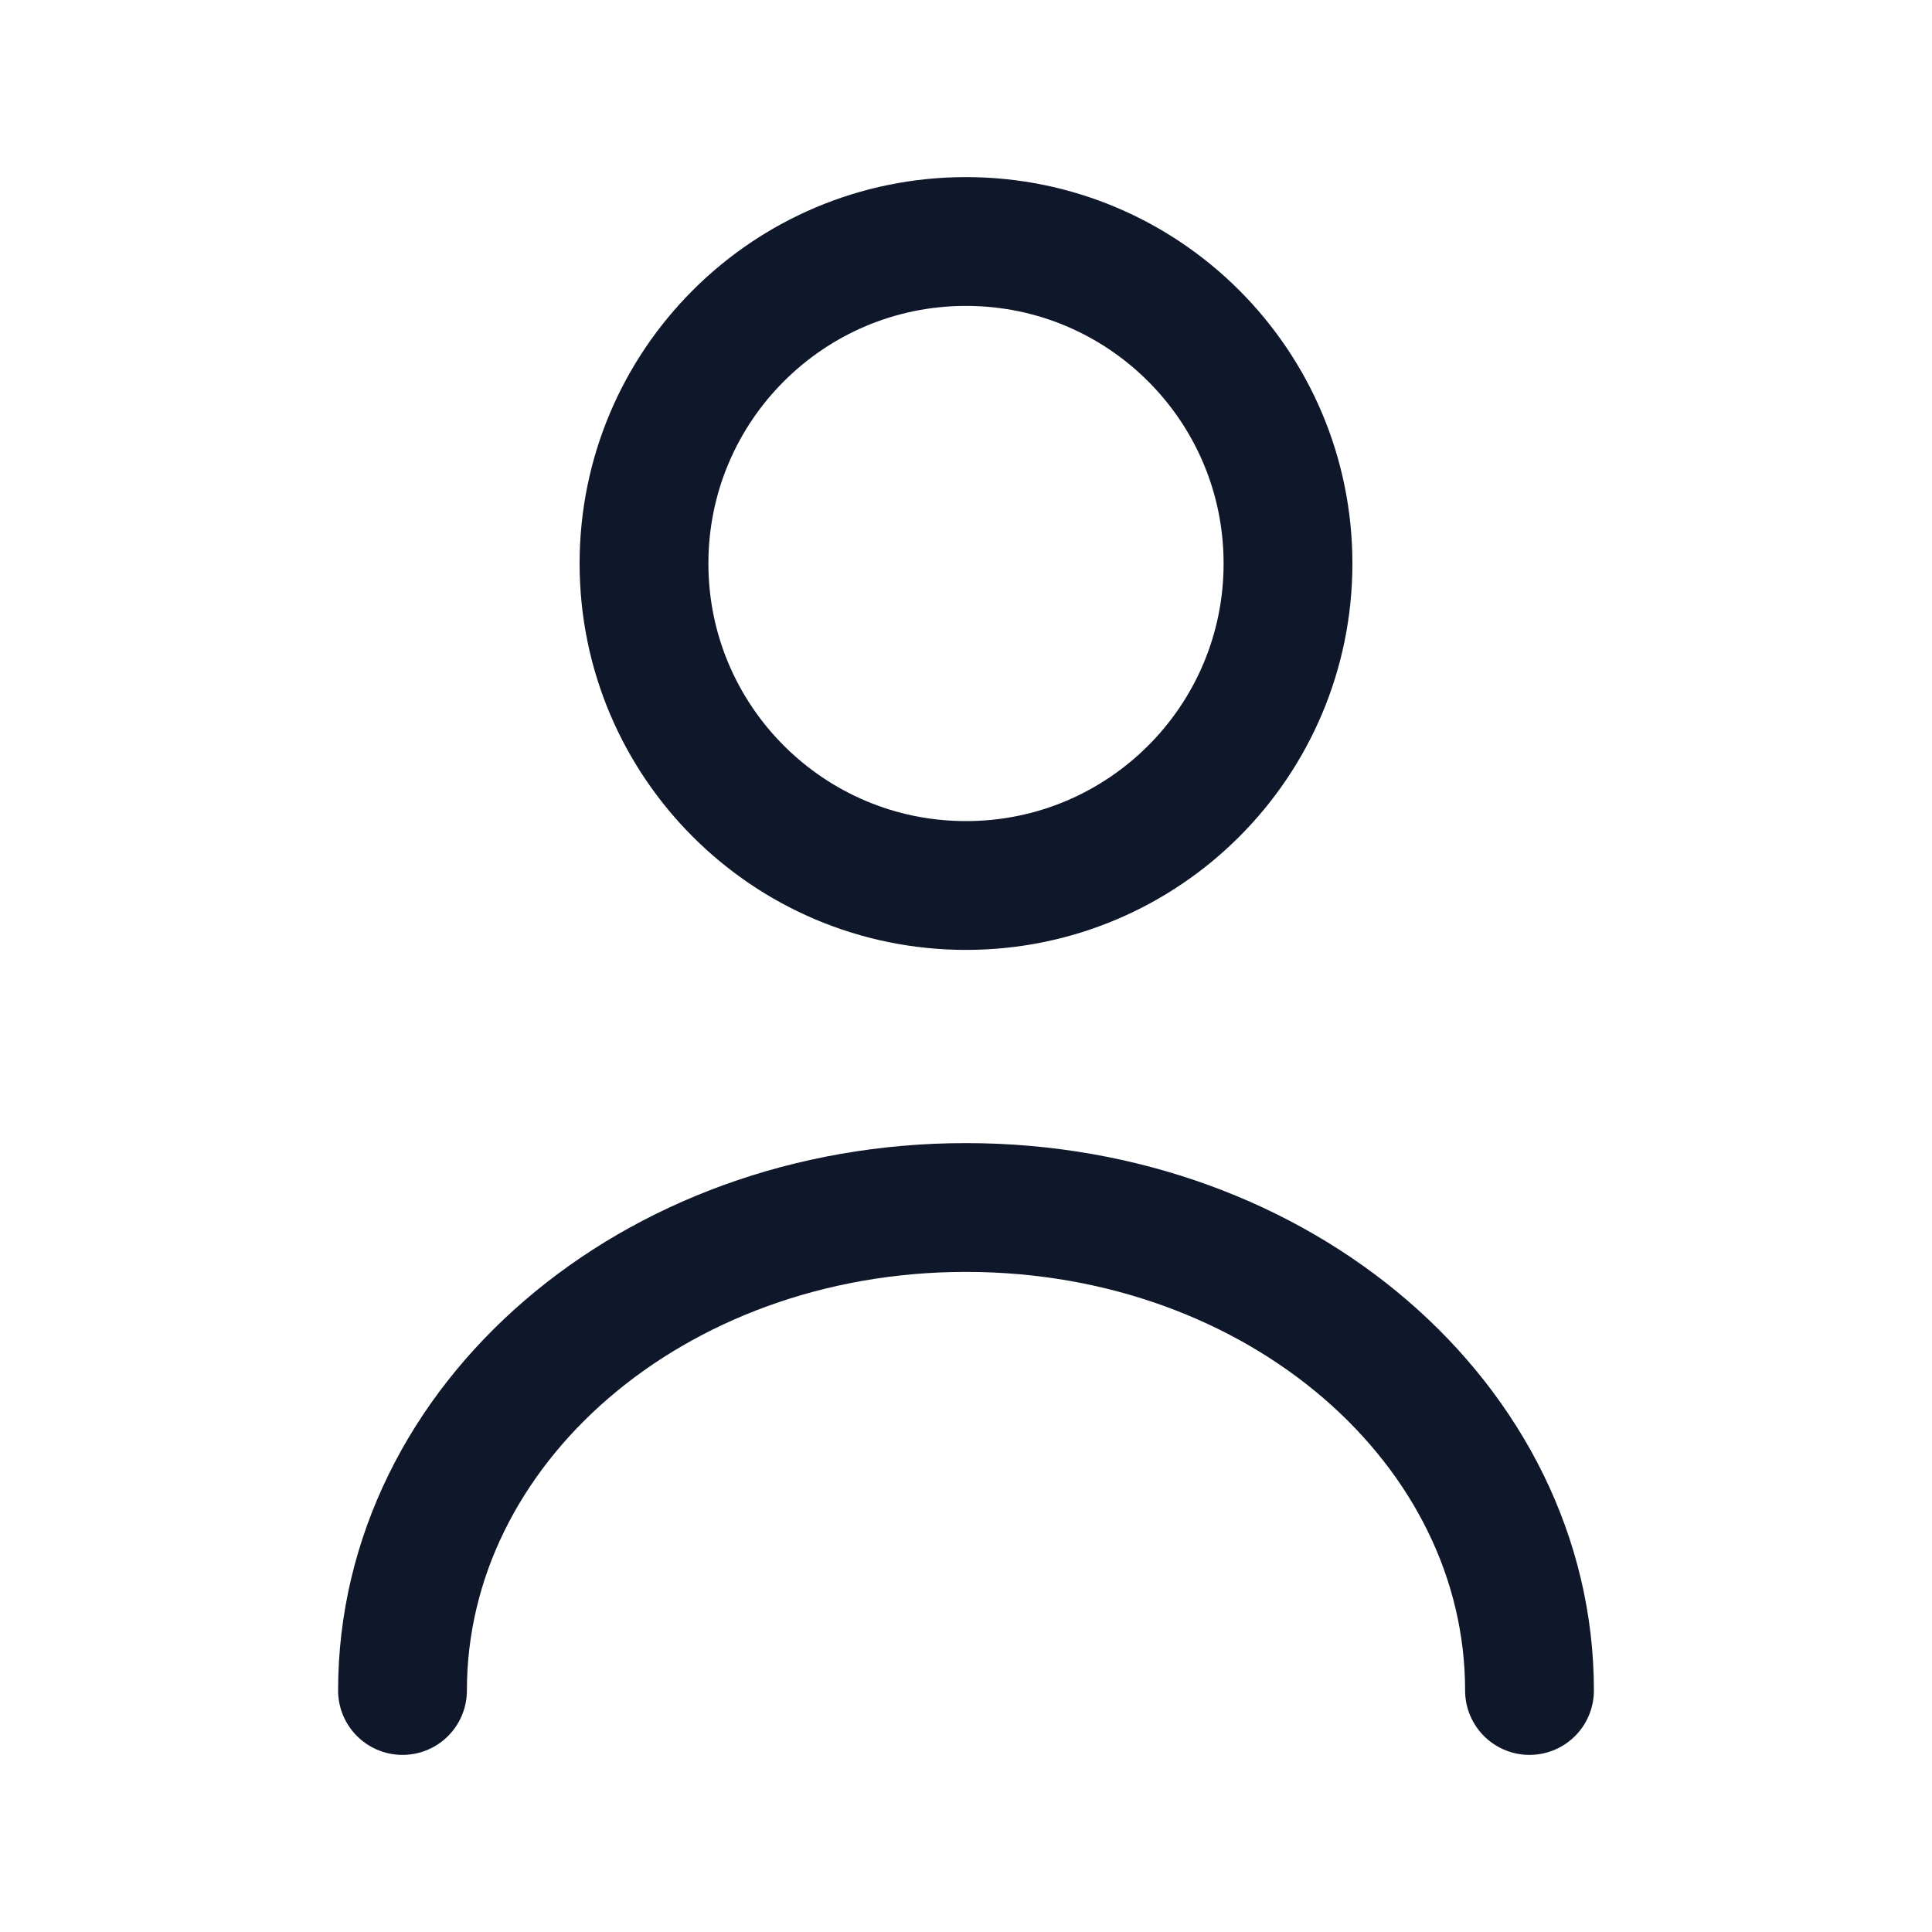
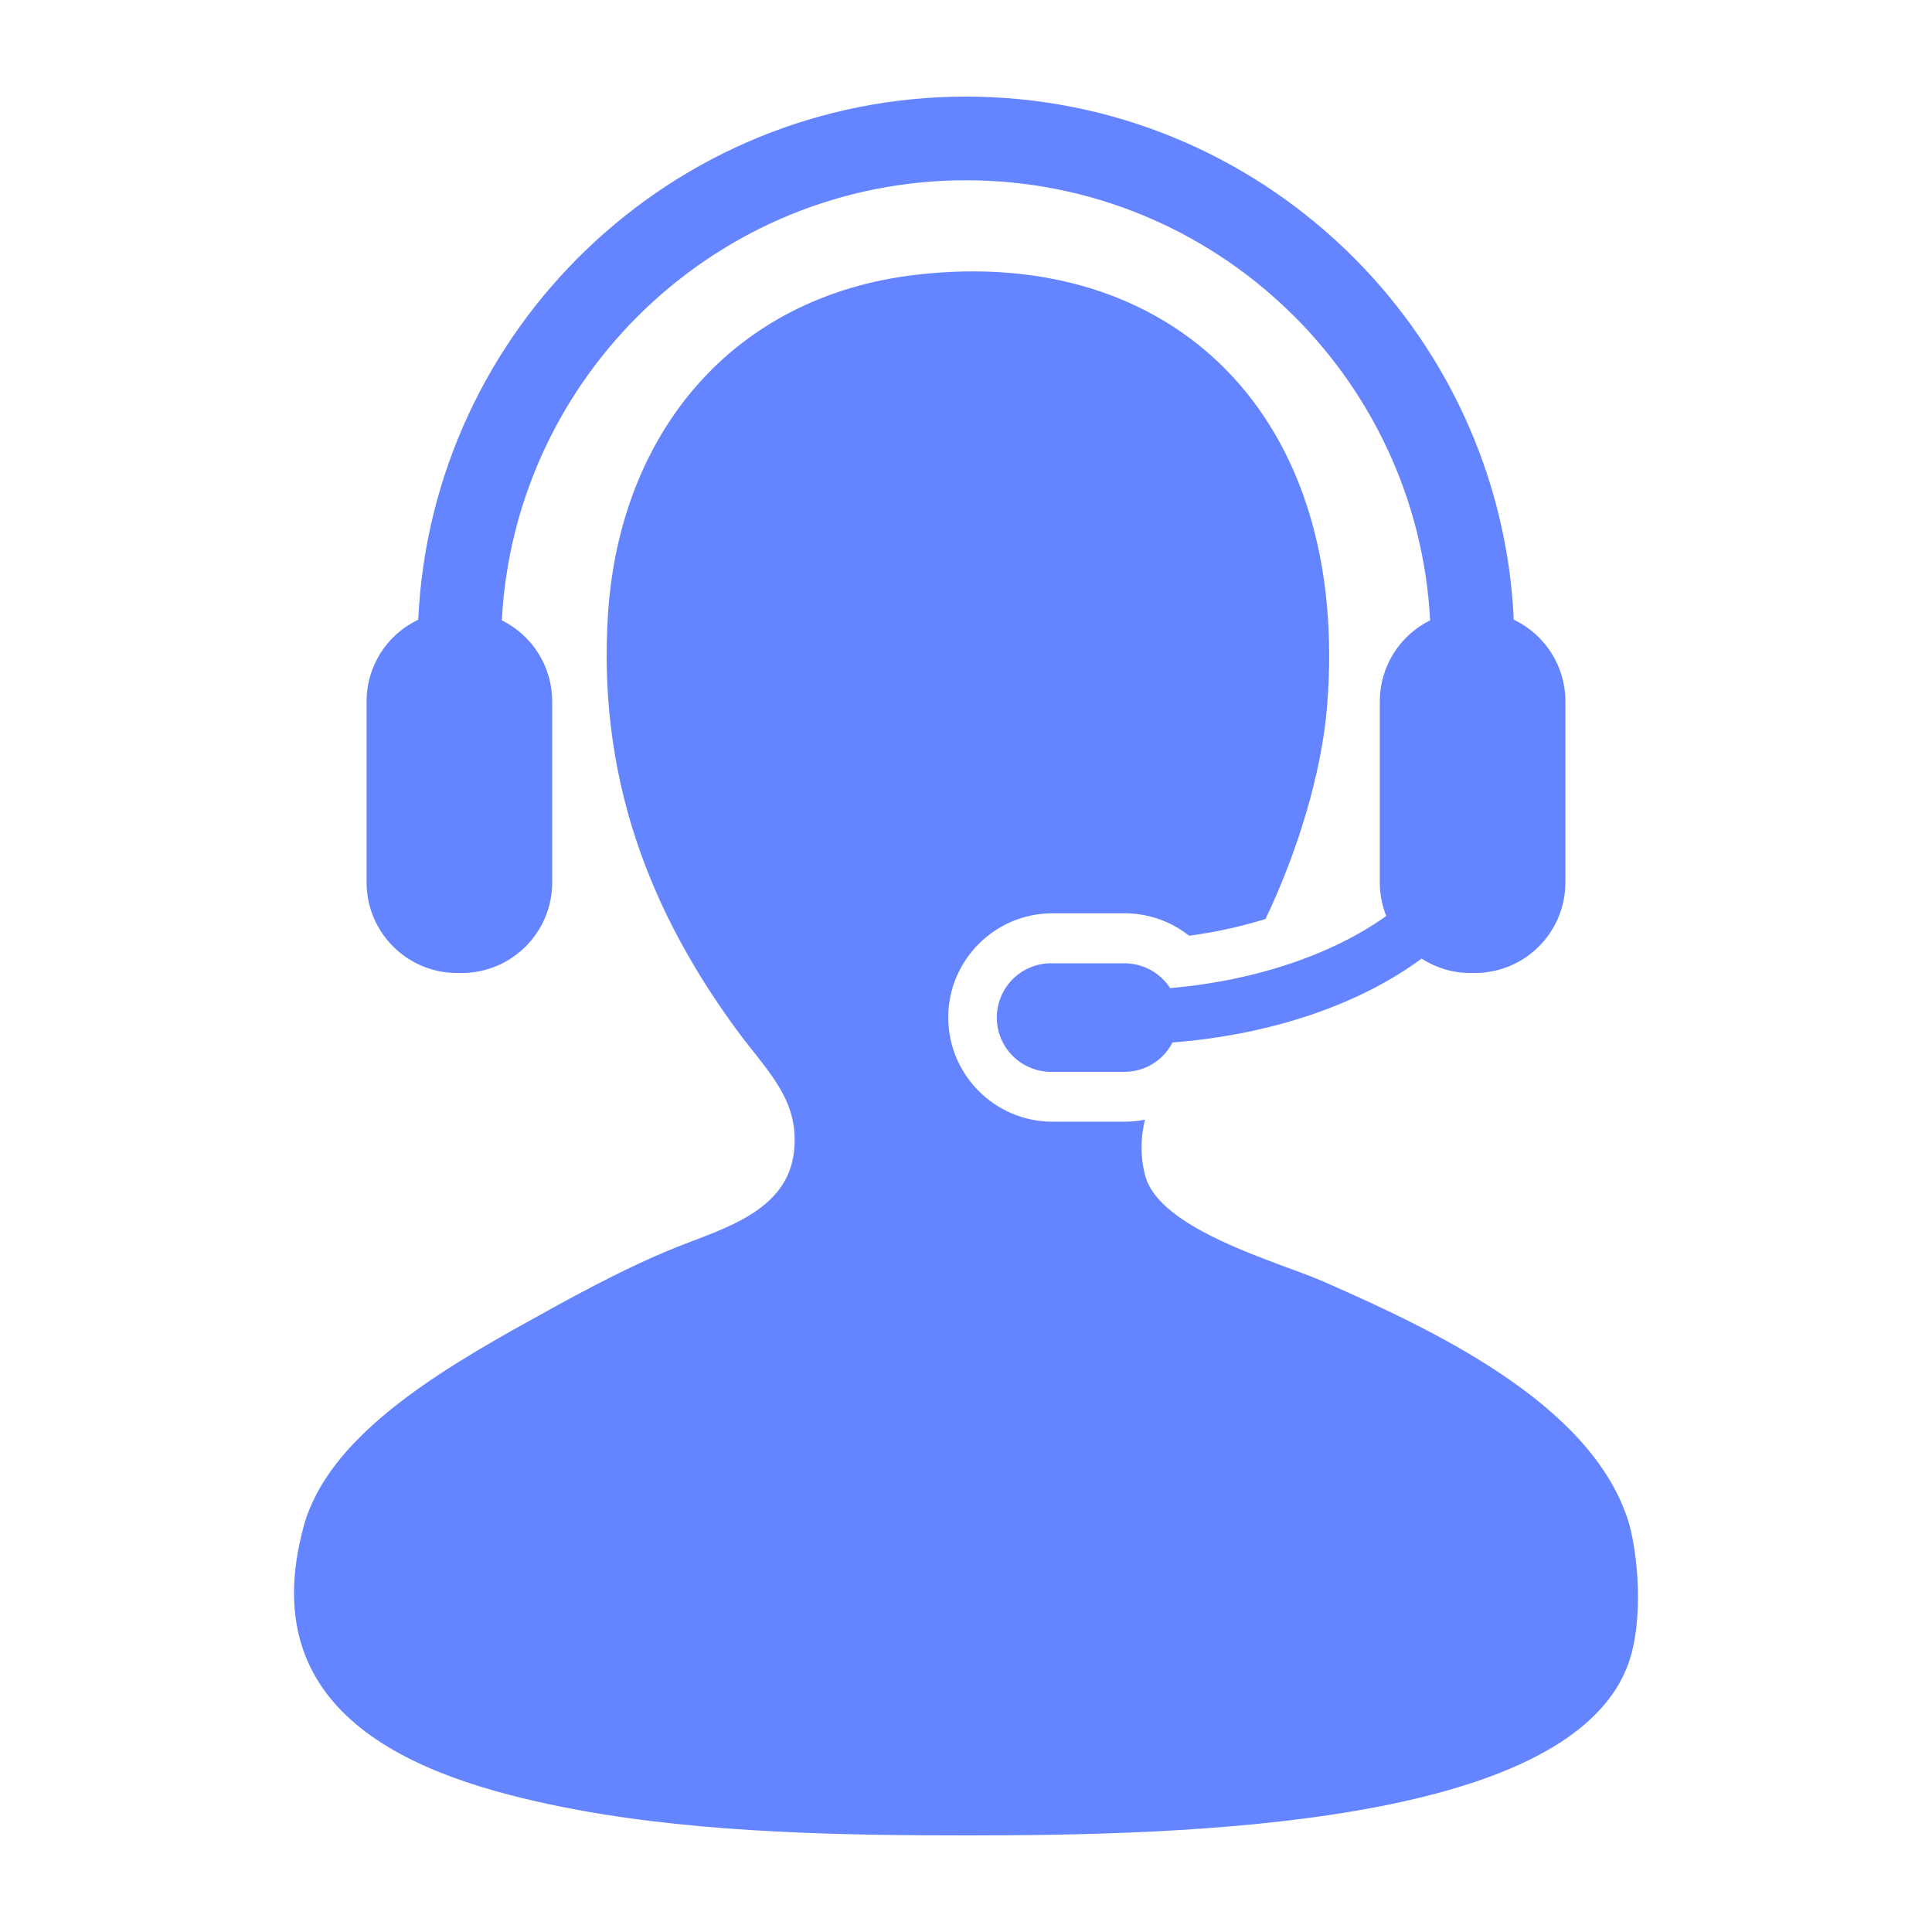
- <svg xmlns="http://www.w3.org/2000/svg" viewBox="0 0 24 24" fill="none" stroke="#0f172a" stroke-width="1.6" stroke-linecap="round" stroke-linejoin="round">
-   <circle cx="12" cy="7" r="4" />
-   <path d="M5 21c0-3.3 3.1-6 7-6s7 2.7 7 6" />
+ <svg xmlns="http://www.w3.org/2000/svg" version="1.1" width="512" height="512" x="0" y="0" viewBox="0 0 100 100" style="enable-background:new 0 0 512 512" xml:space="preserve">
+   <g>
+     <path d="M84.234 78.581C82.22 72.587 74.193 68.835 68.47 66.32c-2.242-.982-8.449-2.648-9.195-5.471-.267-1.017-.231-1.976-.012-2.895a5.596 5.596 0 0 1-1.057.105h-3.729a5.402 5.402 0 0 1-5.396-5.397c0-2.973 2.42-5.39 5.396-5.39h3.729c1.232 0 2.4.417 3.342 1.161a23.997 23.997 0 0 0 3.955-.866c1.631-3.417 2.903-7.503 3.188-11.02 1.217-15.048-8.008-23.852-21.235-22.33-9.617 1.107-15.362 8.278-15.983 17.51-.628 9.41 2.861 16.36 6.567 21.458 1.623 2.229 3.328 3.662 3.066 6.348-.304 3.176-3.7 4.061-6.129 5.037-2.878 1.156-5.978 2.91-7.442 3.721-5.043 2.785-10.578 6.139-11.822 10.727-2.755 10.168 6.549 13.248 14.23 14.67C36.535 94.904 43.968 95 50.082 95c11.059 0 30.945-.443 34.152-8.756.912-2.359.521-6.118 0-7.663z" fill="#6485ff" opacity="1" data-original="#000000" />
+     <path d="M60.566 51.143a2.818 2.818 0 0 0-2.358-1.283h-3.729a2.81 2.81 0 1 0 0 5.618h3.729a2.786 2.786 0 0 0 2.479-1.519c5.199-.409 9.721-1.997 12.895-4.342.729.47 1.591.745 2.521.745h.234a4.687 4.687 0 0 0 4.688-4.693v-9.368a4.673 4.673 0 0 0-2.672-4.224C77.665 17.034 65.212 5 50 5S22.333 17.034 21.648 32.077a4.67 4.67 0 0 0-2.674 4.224v9.368a4.687 4.687 0 0 0 4.684 4.693h.237a4.688 4.688 0 0 0 4.687-4.693v-9.368a4.677 4.677 0 0 0-2.608-4.192C26.643 19.434 37.161 9.331 50 9.331c12.834 0 23.357 10.103 24.023 22.778a4.68 4.68 0 0 0-2.605 4.192v9.368c0 .622.121 1.201.334 1.742-2.732 1.955-6.709 3.348-11.186 3.732z" fill="#6485ff" opacity="1" data-original="#000000" />
+   </g>
</svg>
